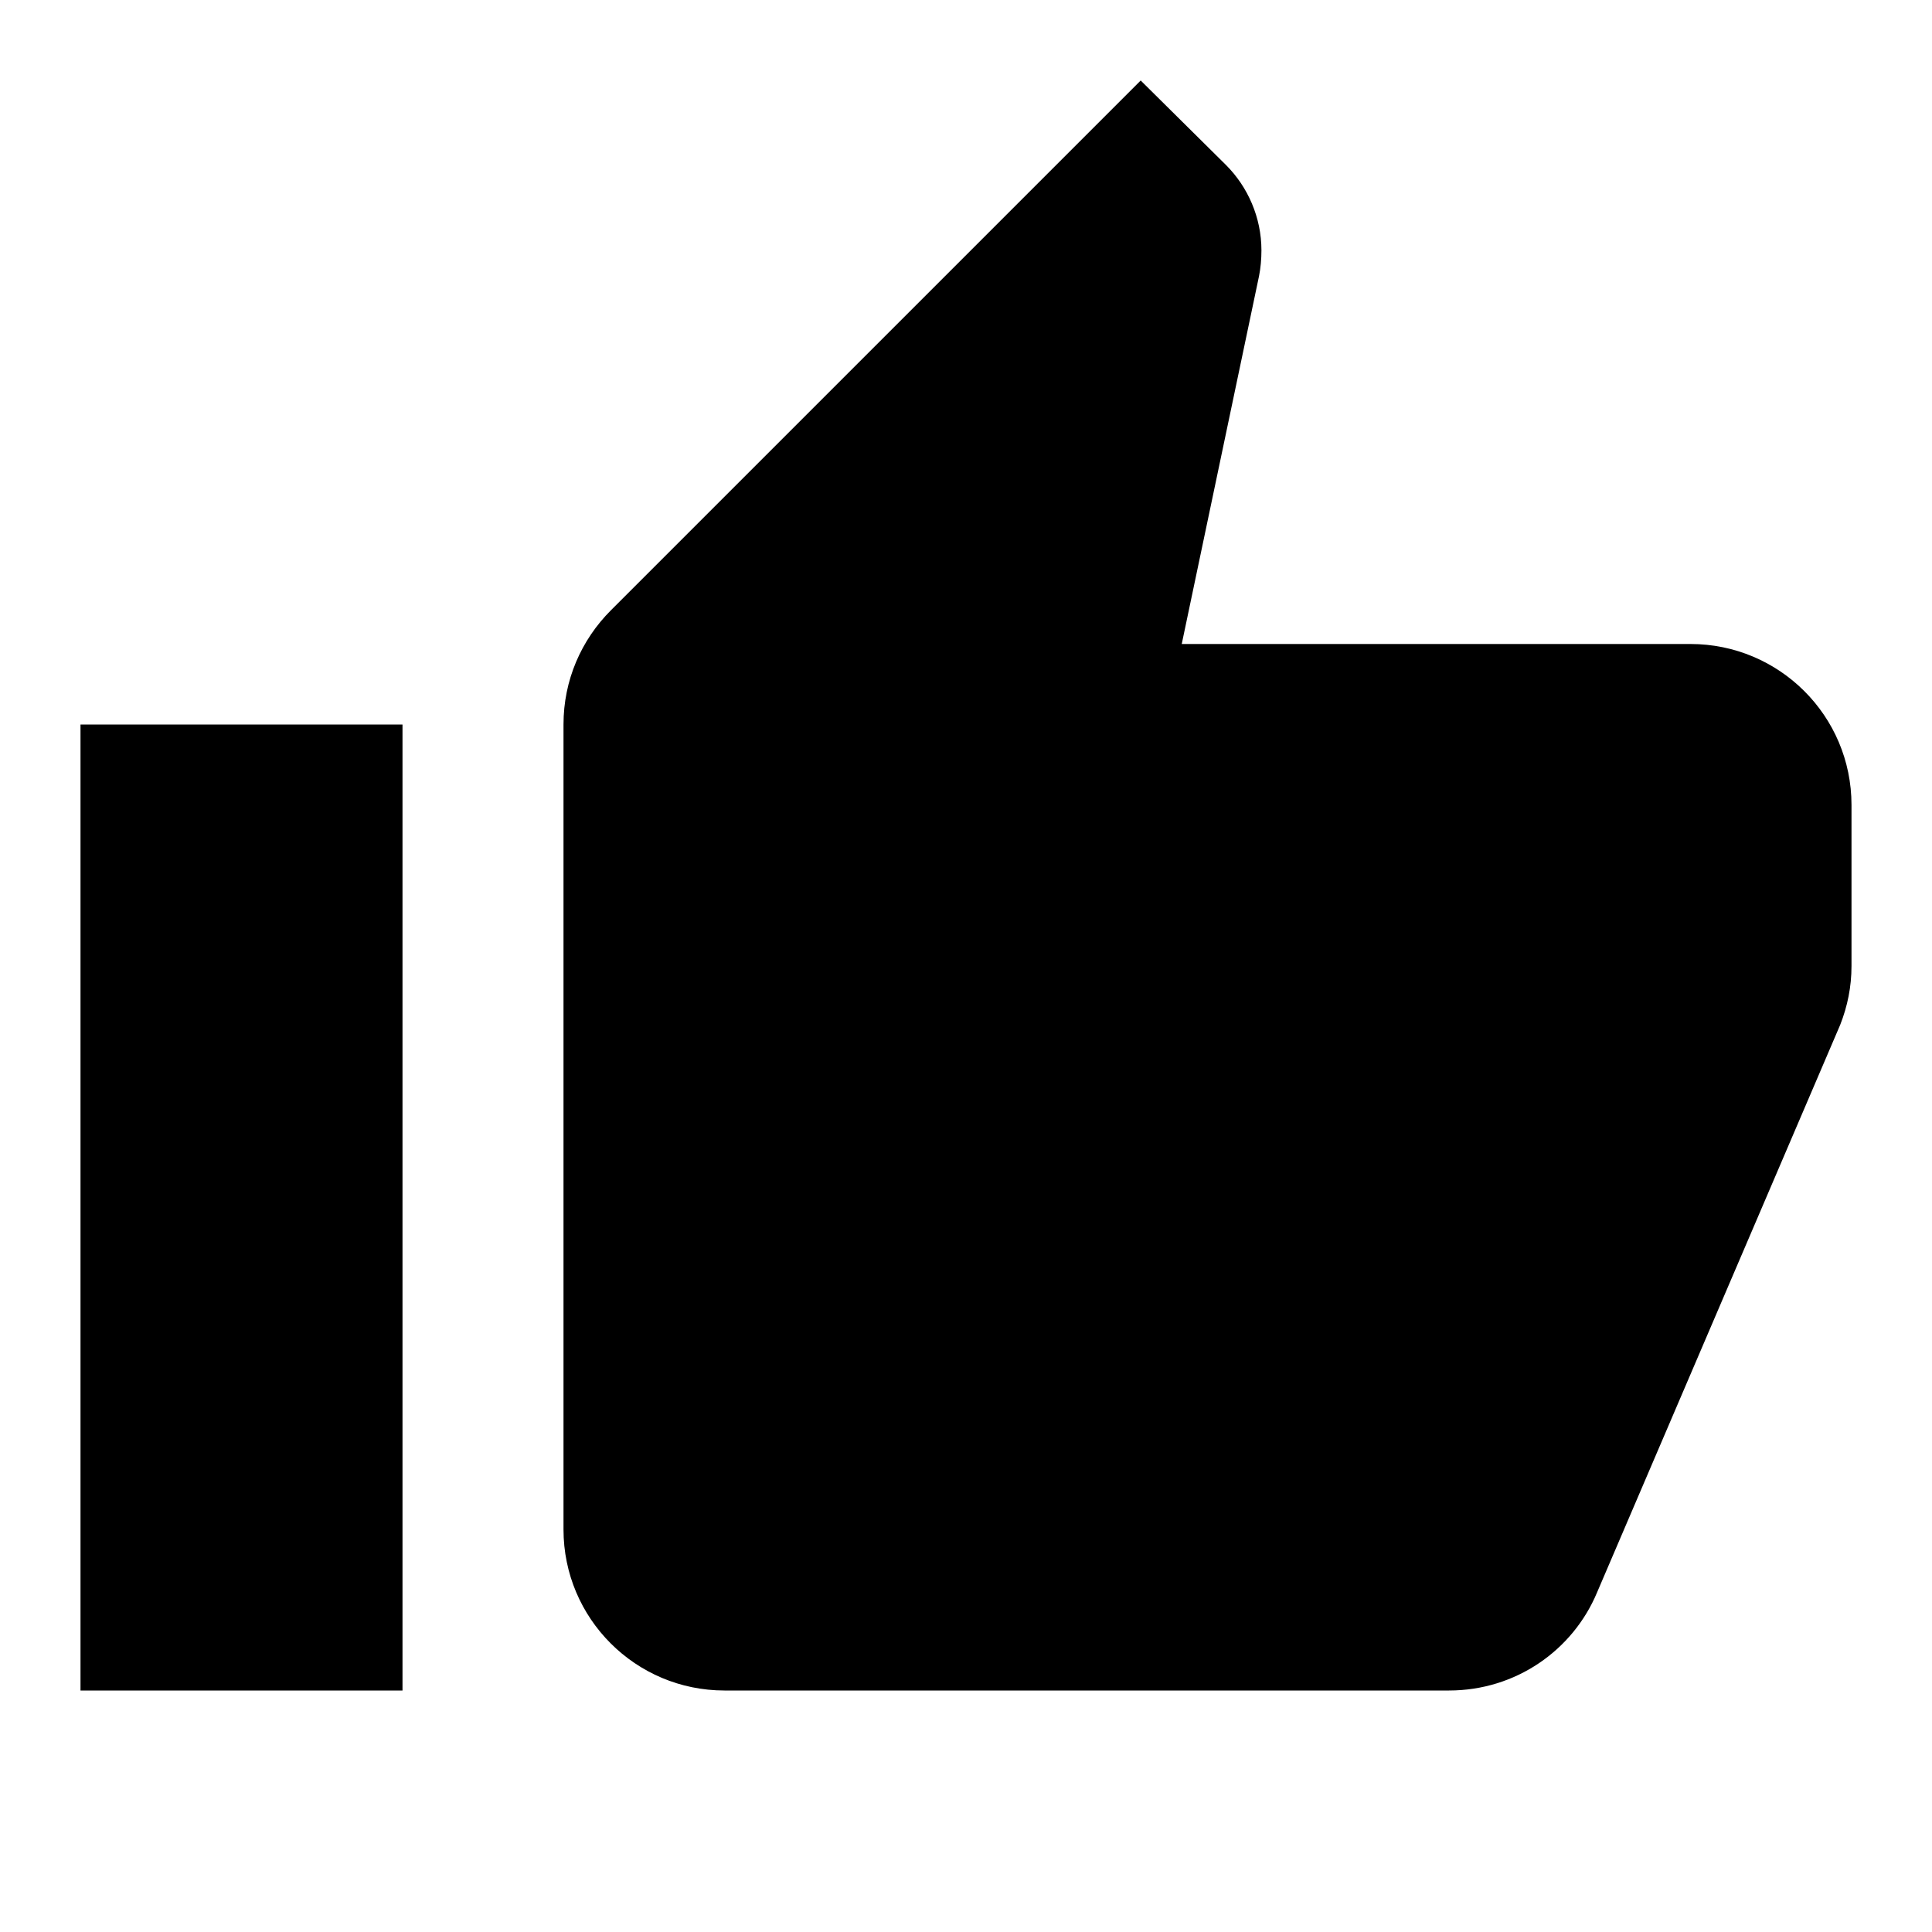
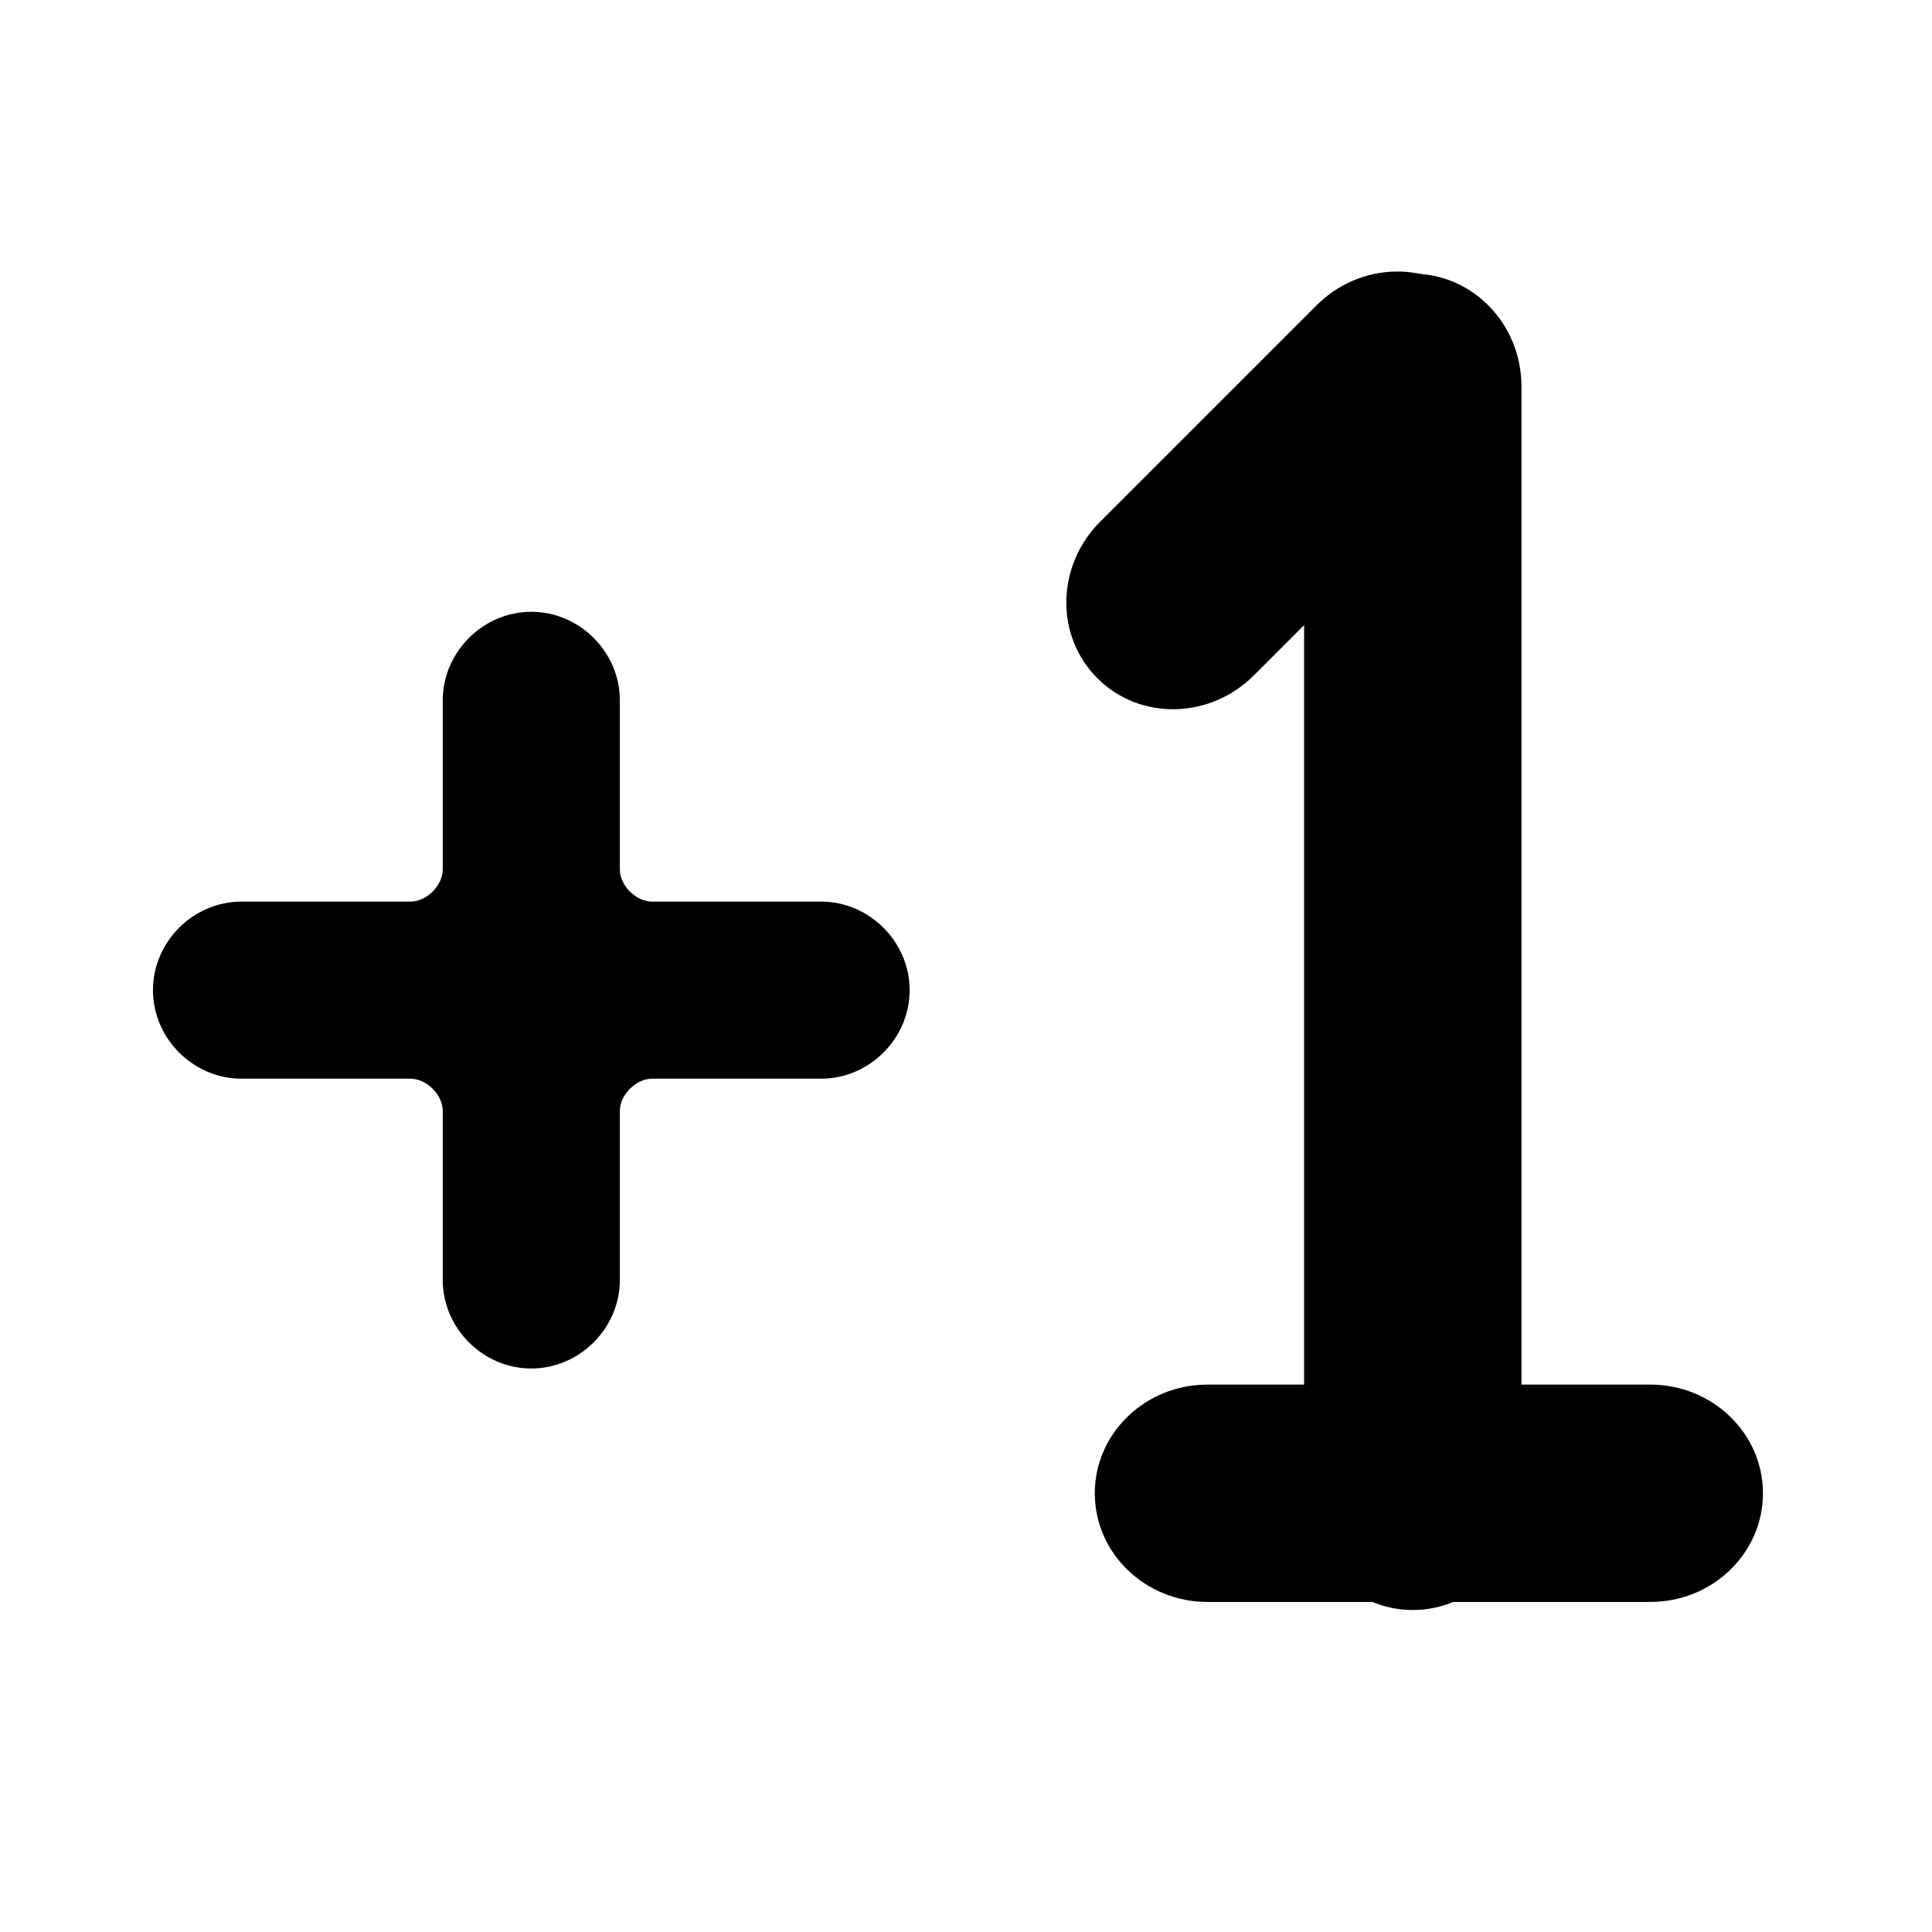
<svg xmlns="http://www.w3.org/2000/svg" viewBox="0 0 24 24">
-   <path d="m23 10c0-1.11-.9-2-2-2h-6.32l.96-4.57c.02-.1.03-.21.03-.32 0-.41-.17-.79-.44-1.06l-1.06-1.05-6.58 6.58c-.37.37-.59.87-.59 1.42v10a2 2 0 0 0 2 2h9c.83 0 1.54-.5 1.84-1.22l3.02-7.05c.09-.23.14-.47.14-.73zm-22 11h4v-12h-4z" />
+   <path d="m10.2 11.2h-2.1c-.2 0-.4-.2-.4-.4v-2.1c0-.6-.5-1.1-1.1-1.1s-1.1.5-1.1 1.1v2.1c0 .2-.2.4-.4.4h-2.1c-.6 0-1.1.5-1.1 1.1s.5 1.1 1.1 1.1h2.1c.2 0 .4.2.4.4v2.1c0 .6.5 1.1 1.1 1.1s1.1-.5 1.1-1.1v-2.1c0-.2.2-.4.4-.4h2.1c.6 0 1.1-.5 1.1-1.1s-.5-1.1-1.1-1.1z" />
+   <rect height="16.6" rx="1.4" width="2.7" x="16.2" y="3.4" />
+   <rect height="8.3" rx="1.4" transform="matrix(0 1 -1 0 36.3 .9)" width="2.7" x="16.3" y="14.4" />
+   <rect height="6.6" rx="1.4" transform="matrix(.7071068 .7071068 -.7071068 .7071068 9 -9.5)" width="2.7" x="14.6" y="2.8" />
</svg>
